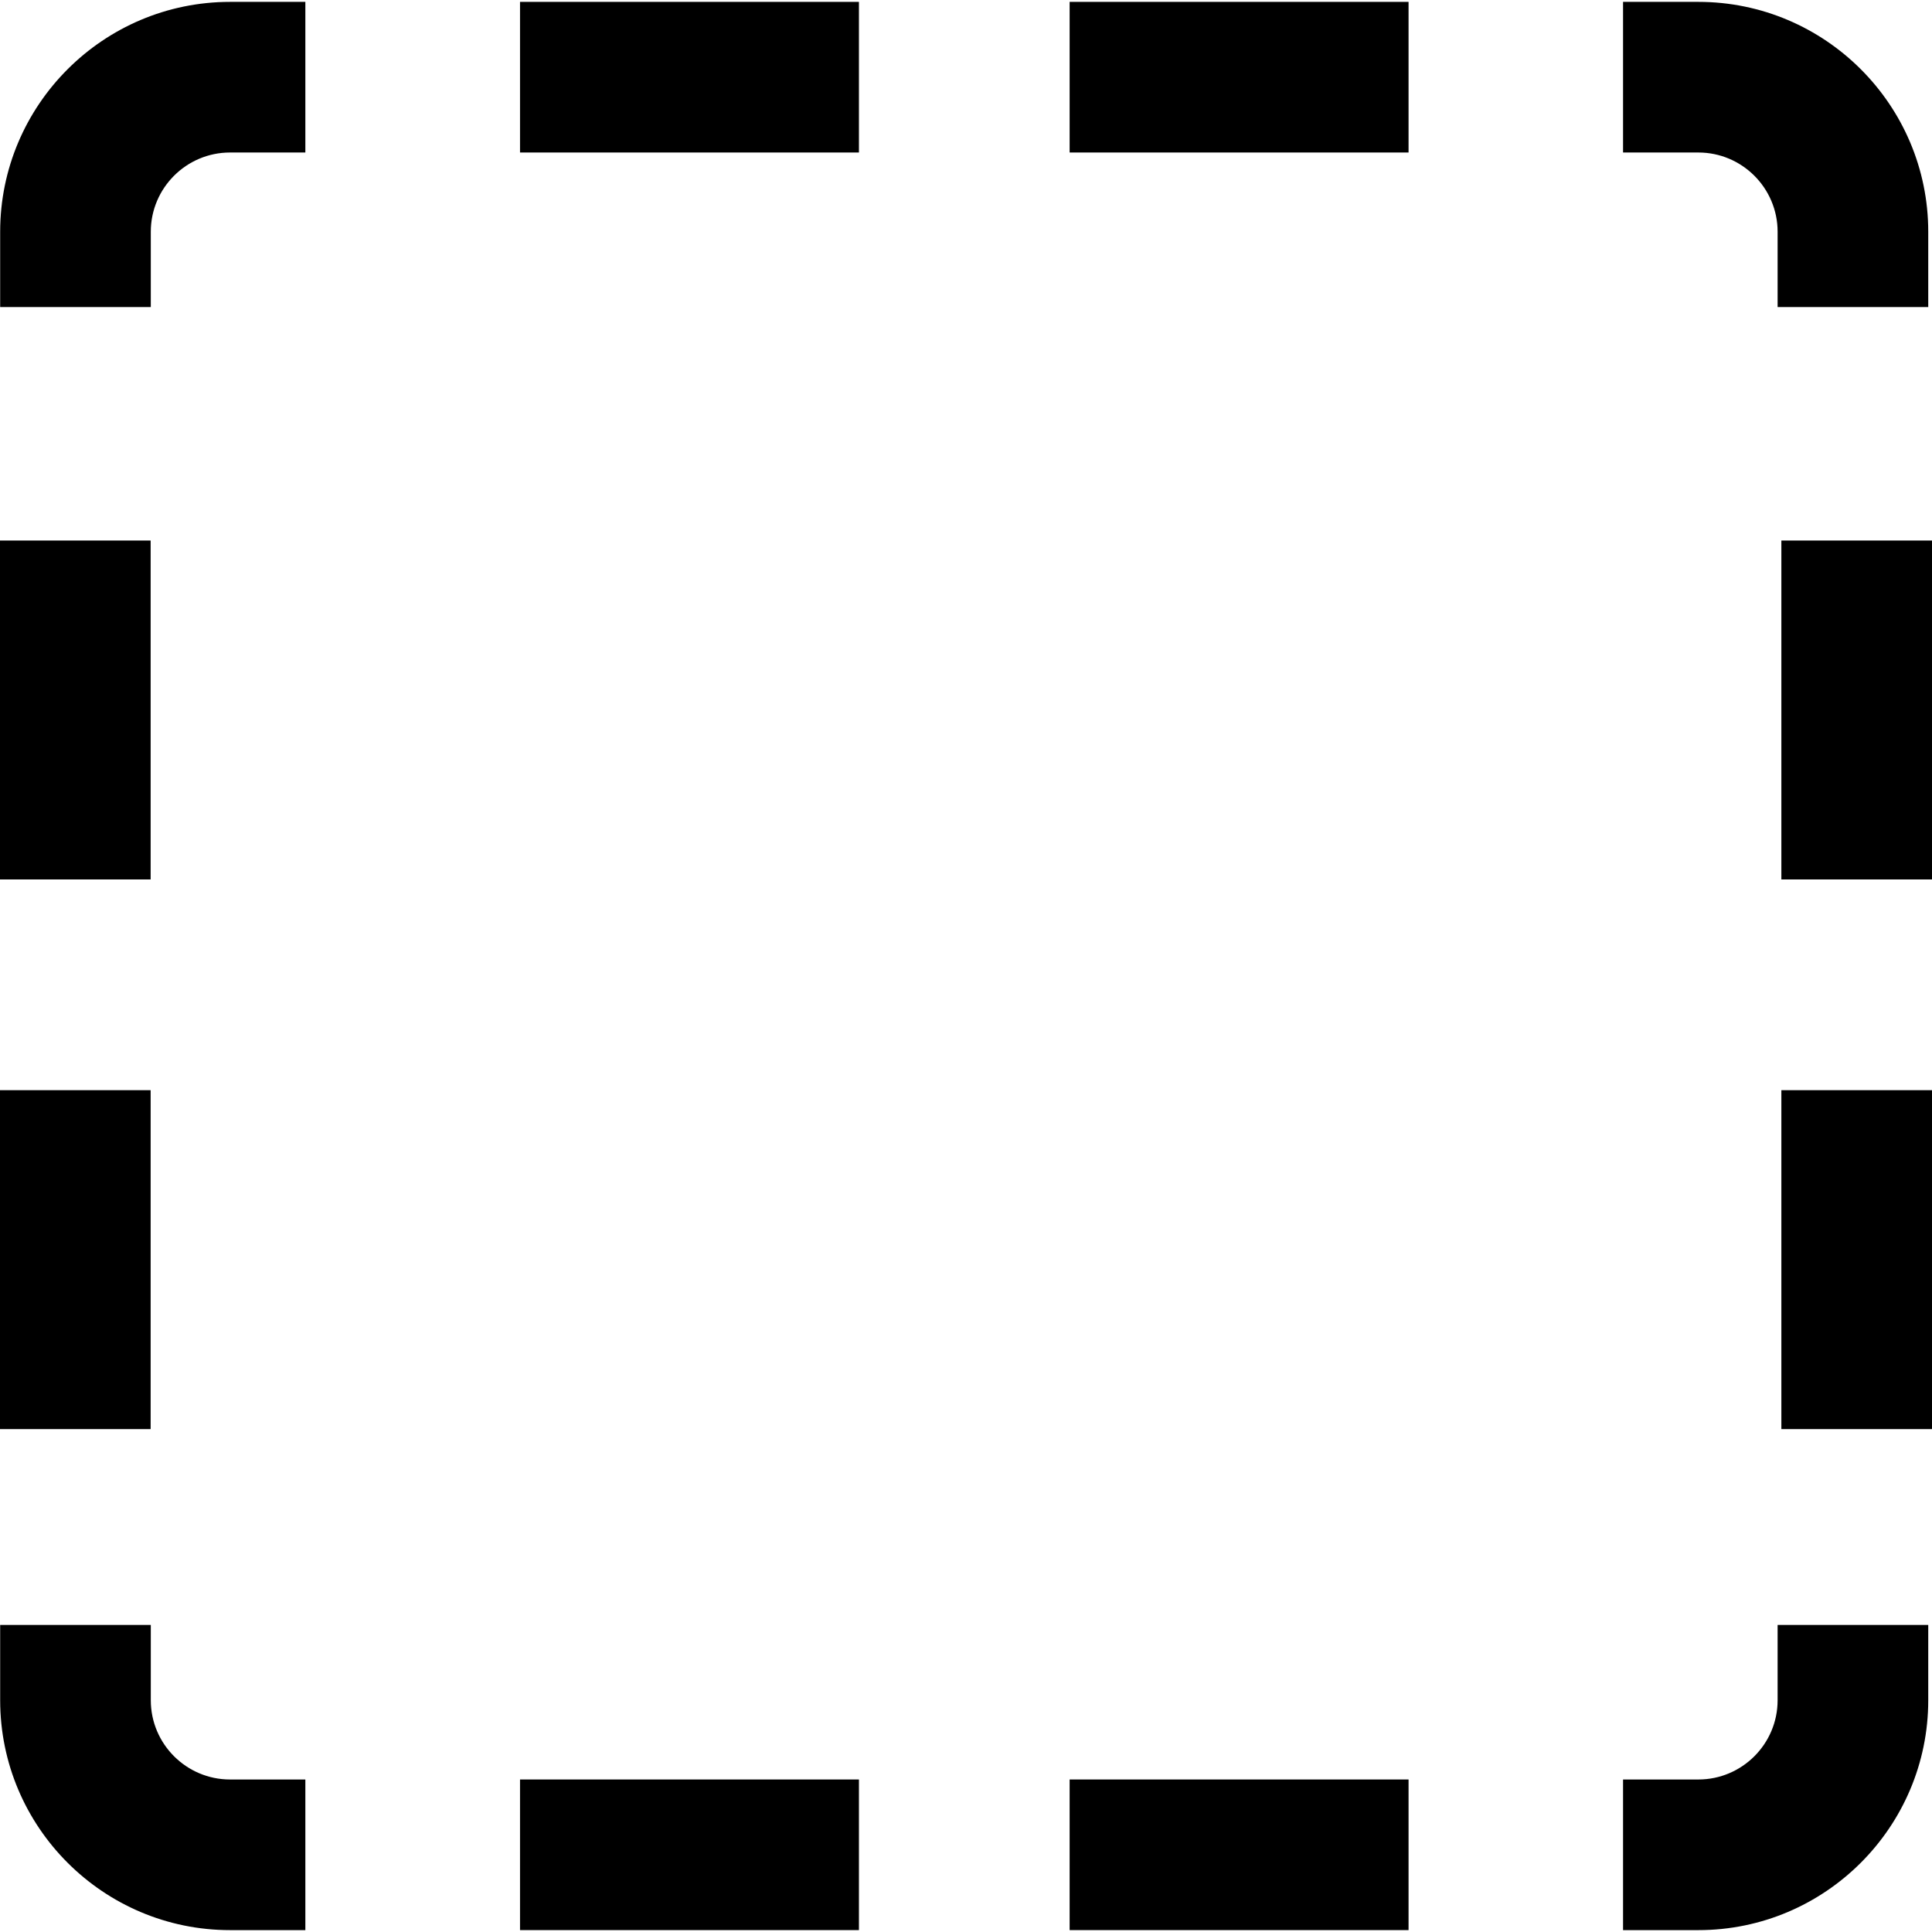
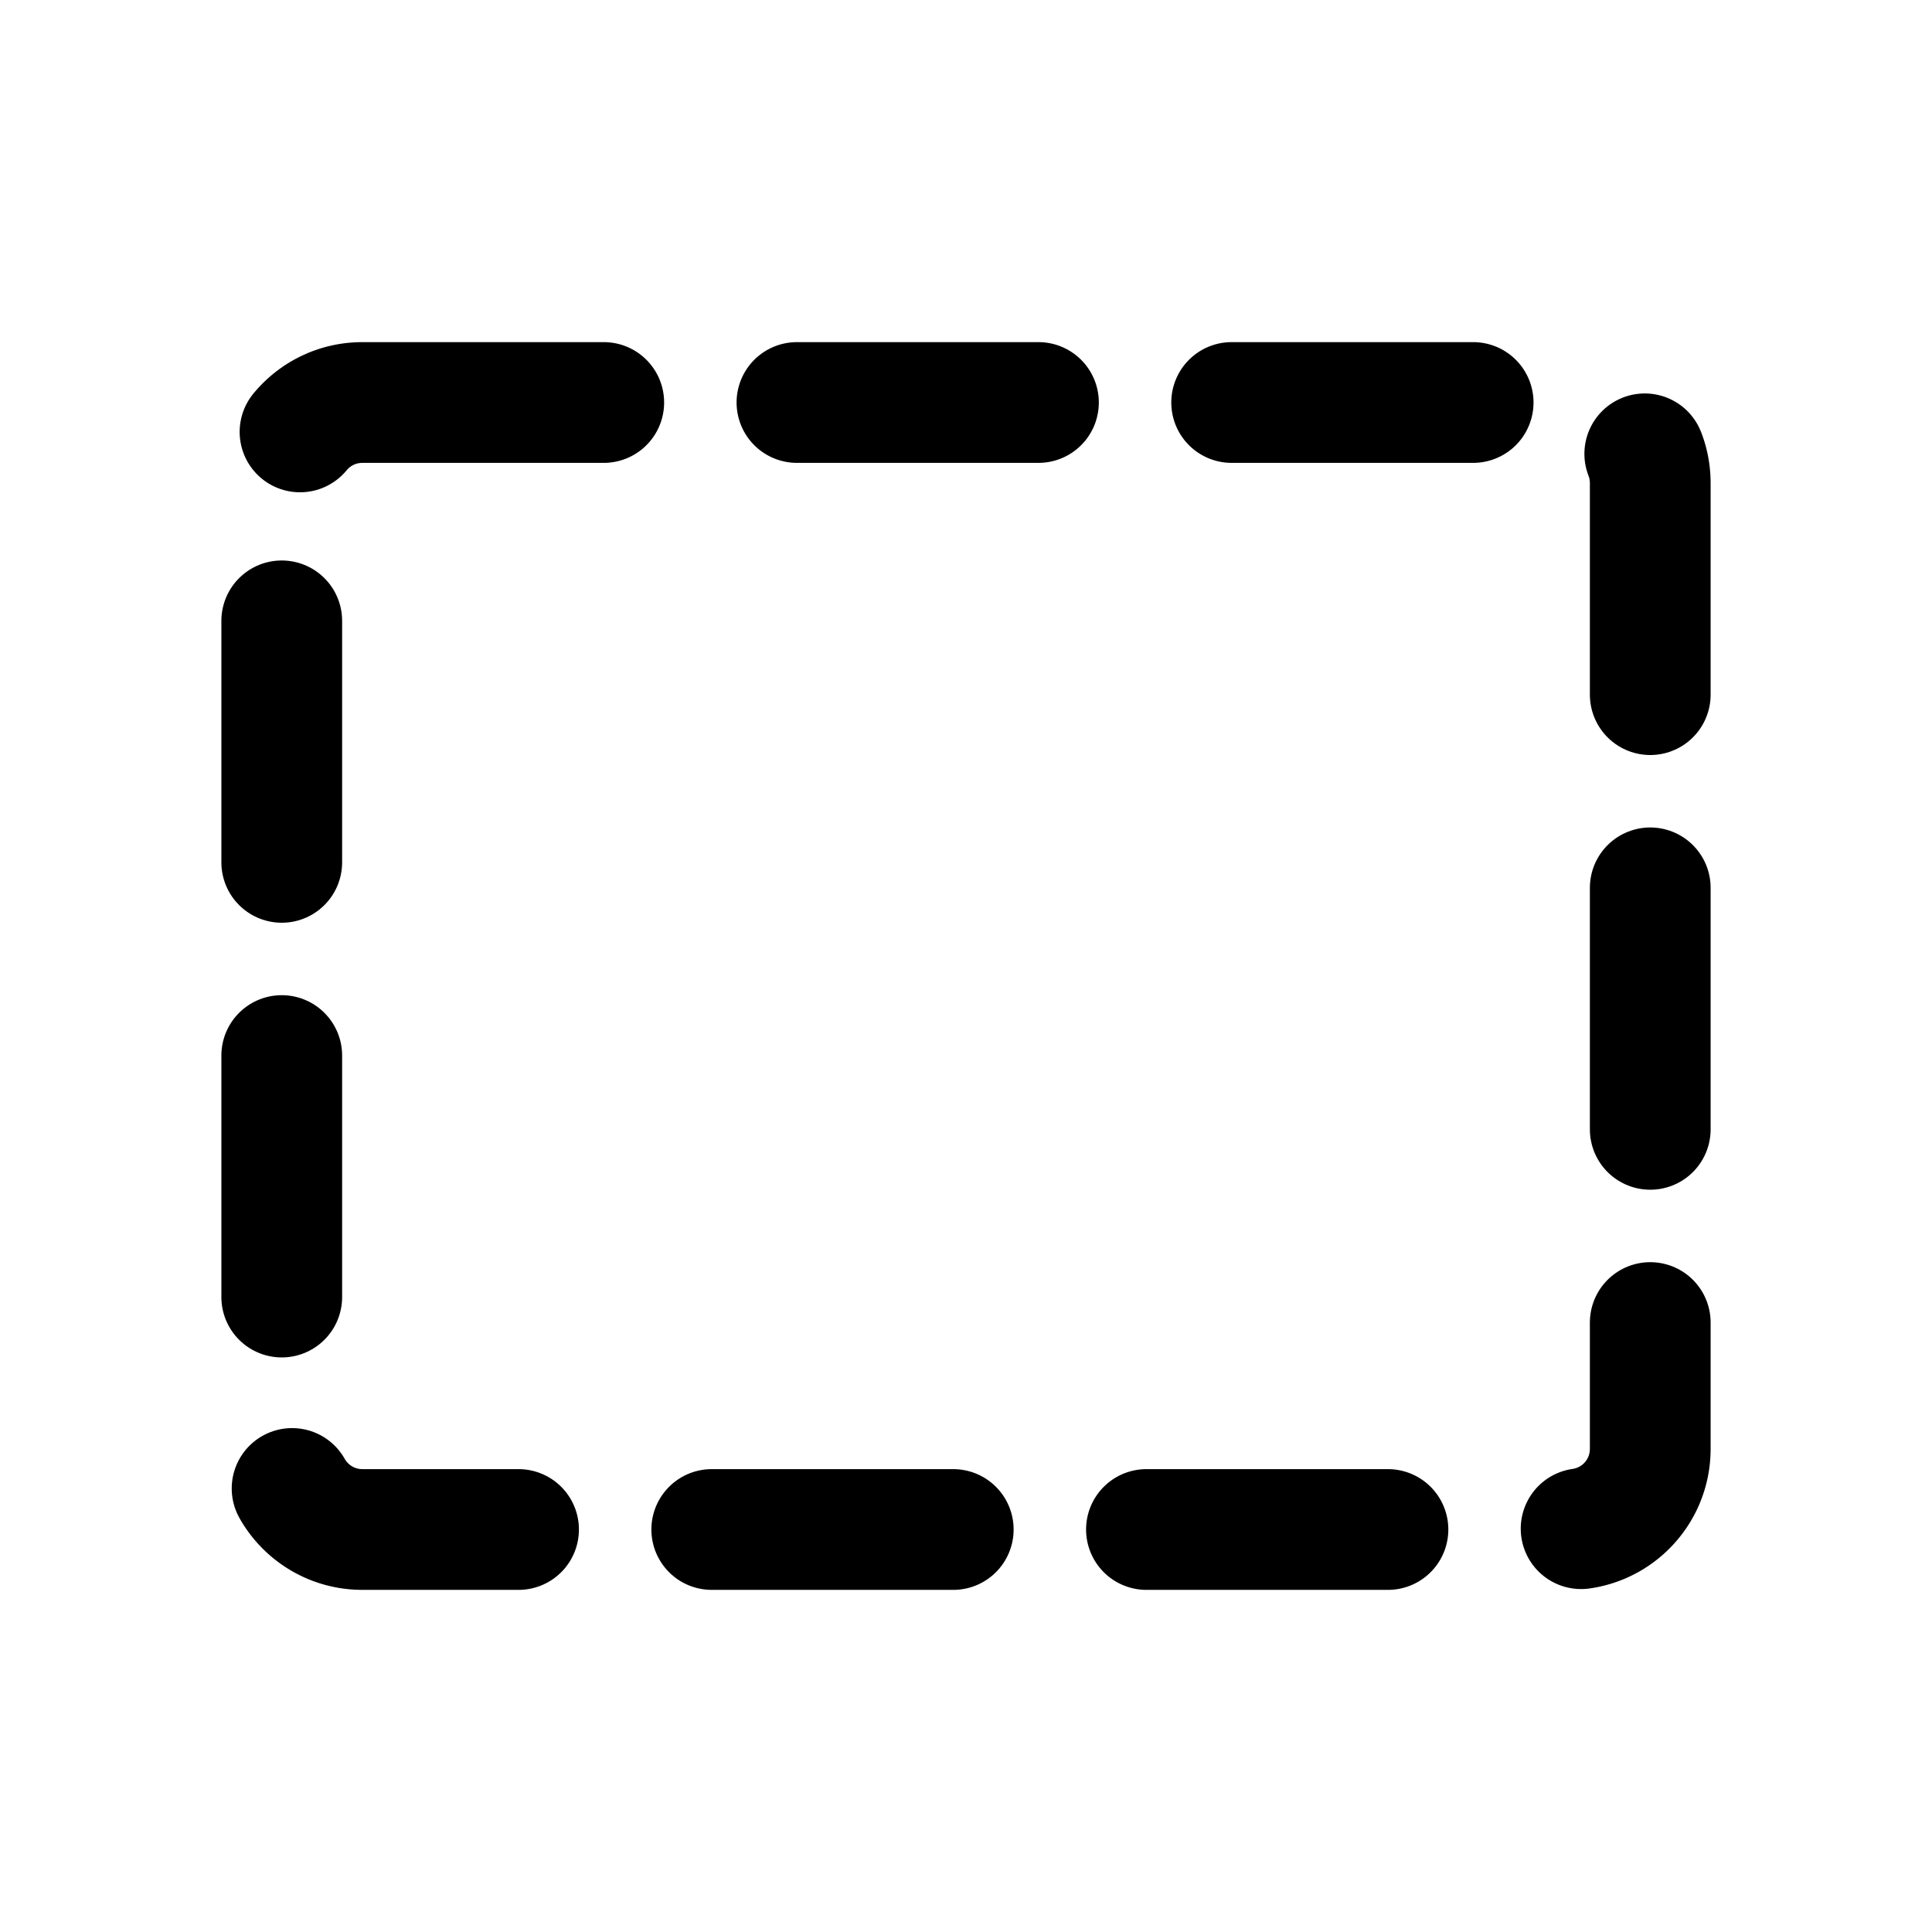
- <svg xmlns="http://www.w3.org/2000/svg" version="1.1" id="Capa_1" x="0px" y="0px" viewBox="0 0 511.997 511.997" style="enable-background:new 0 0 511.997 511.997;" xml:space="preserve">
-   <g>
-     <g>
-       <rect x="137.809" y="471.577" width="89.817" height="39.919" />
-     </g>
-   </g>
-   <g>
-     <g>
-       <rect x="283.463" y="471.577" width="89.817" height="39.919" />
-     </g>
-   </g>
-   <g>
-     <g>
-       <path d="M60.963,471.581c-11.579,0-21-9.421-21-21.001v-19.959H0.044v19.959c0,33.592,27.327,60.92,60.919,60.92h19.959v-39.919    H60.963z" />
-     </g>
-   </g>
-   <g>
-     <g>
-       <path d="M471.083,430.621v19.959c0,11.58-9.42,21.001-21,21.001h-19.959V511.5h19.959c33.592,0,60.919-27.328,60.919-60.92    v-19.959H471.083z" />
-     </g>
-   </g>
-   <g>
-     <g>
-       <rect x="137.809" y="0.497" width="89.817" height="39.919" />
-     </g>
-   </g>
-   <g>
-     <g>
-       <rect x="283.463" y="0.497" width="89.817" height="39.919" />
-     </g>
-   </g>
-   <g>
-     <g>
-       <path d="M60.963,0.497c-33.592,0-60.92,27.328-60.92,60.92v19.959h39.919h0.001V61.417c0-11.58,9.42-21.001,21-21.001h19.959    V0.497H60.963z" />
-     </g>
-   </g>
-   <g>
-     <g>
-       <path d="M450.083,0.497h-19.959v39.919h19.959c11.579,0,21,9.421,21,21.001v19.959h39.919V61.417    C511.002,27.825,483.675,0.497,450.083,0.497z" />
-     </g>
-   </g>
-   <g>
-     <g>
-       <rect y="288.909" width="39.919" height="89.817" />
-     </g>
-   </g>
-   <g>
-     <g>
-       <rect y="143.246" width="39.919" height="89.817" />
-     </g>
-   </g>
-   <g>
-     <g>
-       <rect x="472.078" y="288.909" width="39.919" height="89.817" />
-     </g>
-   </g>
-   <g>
-     <g>
-       <rect x="472.078" y="143.246" width="39.919" height="89.817" />
-     </g>
-   </g>
+ <svg xmlns="http://www.w3.org/2000/svg" fill="none" height="24" stroke="#000" stroke-linecap="round" stroke-linejoin="round" stroke-width="1.5" viewBox="0 0 24 24" width="24">
+   <rect height="14" rx="1" stroke-dasharray="3 2.4" width="17" x="3.5" y="5" />
</svg>
